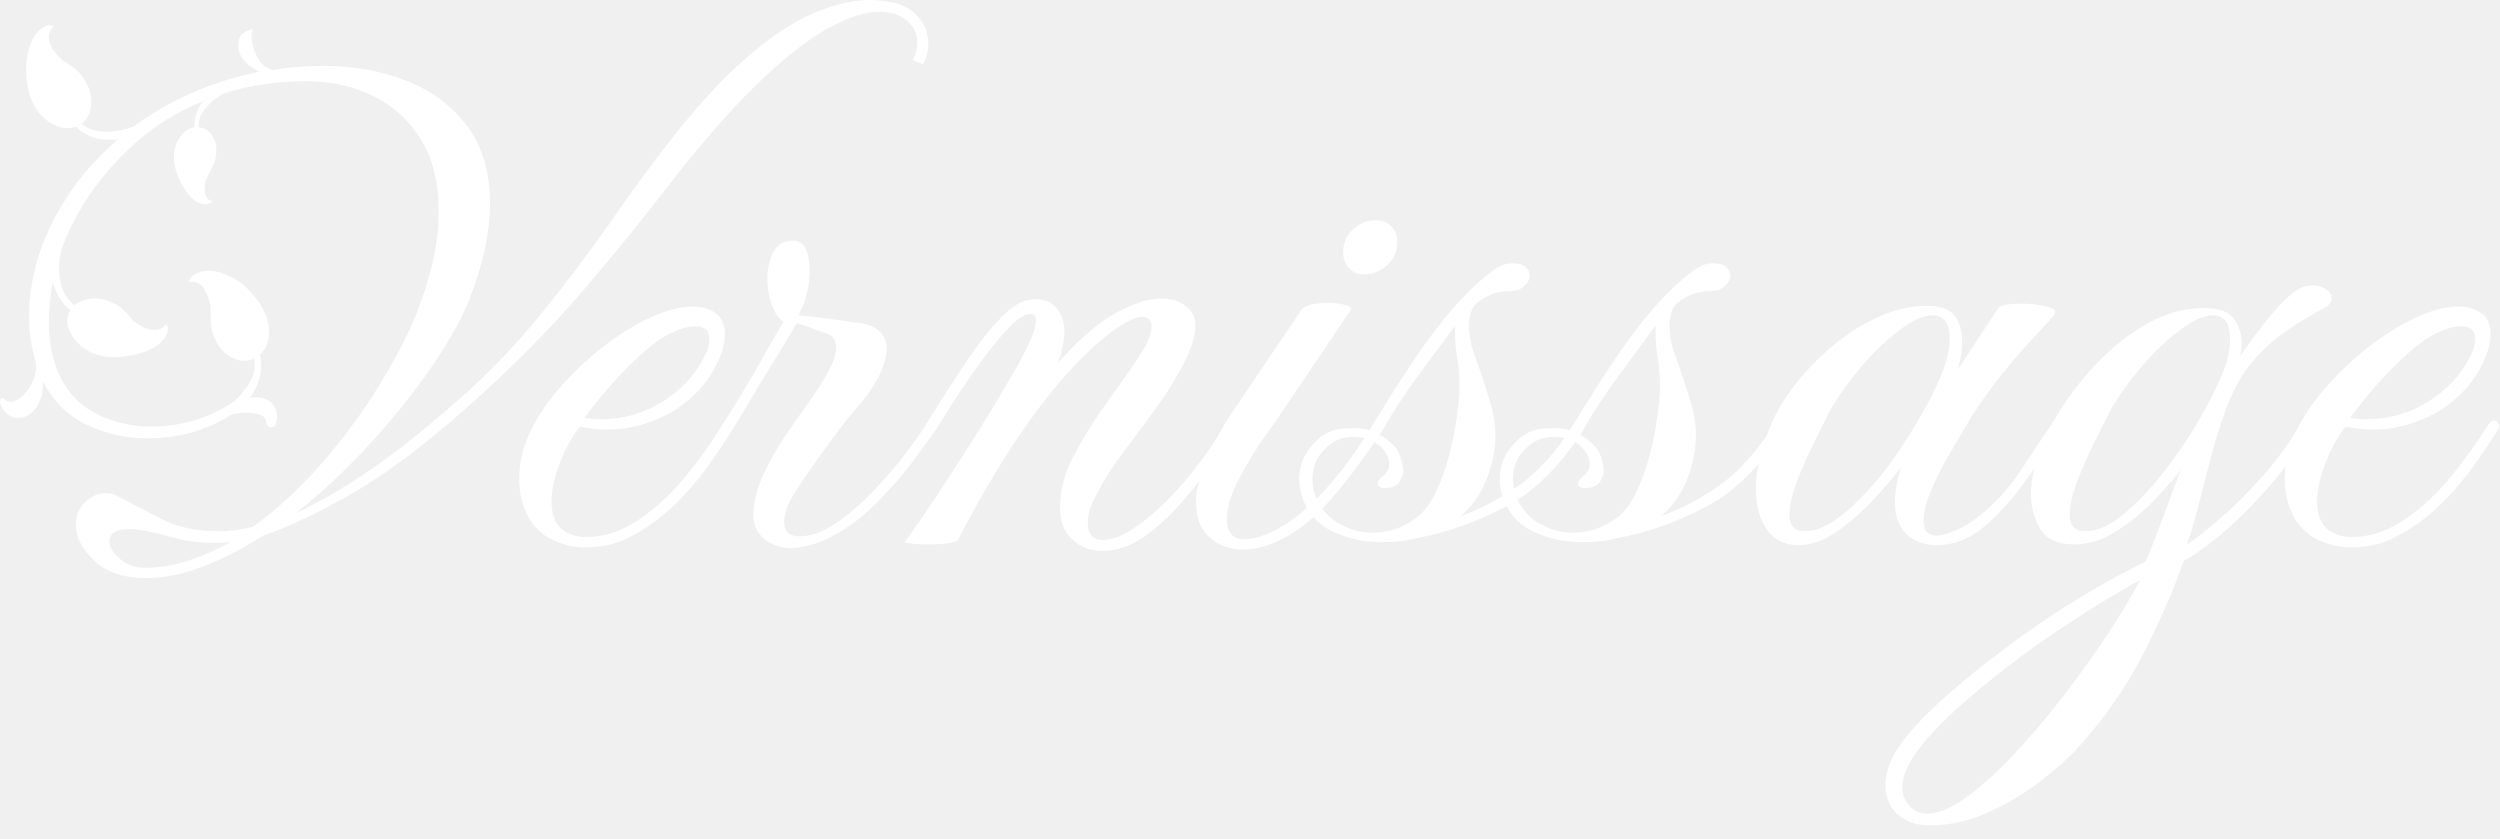
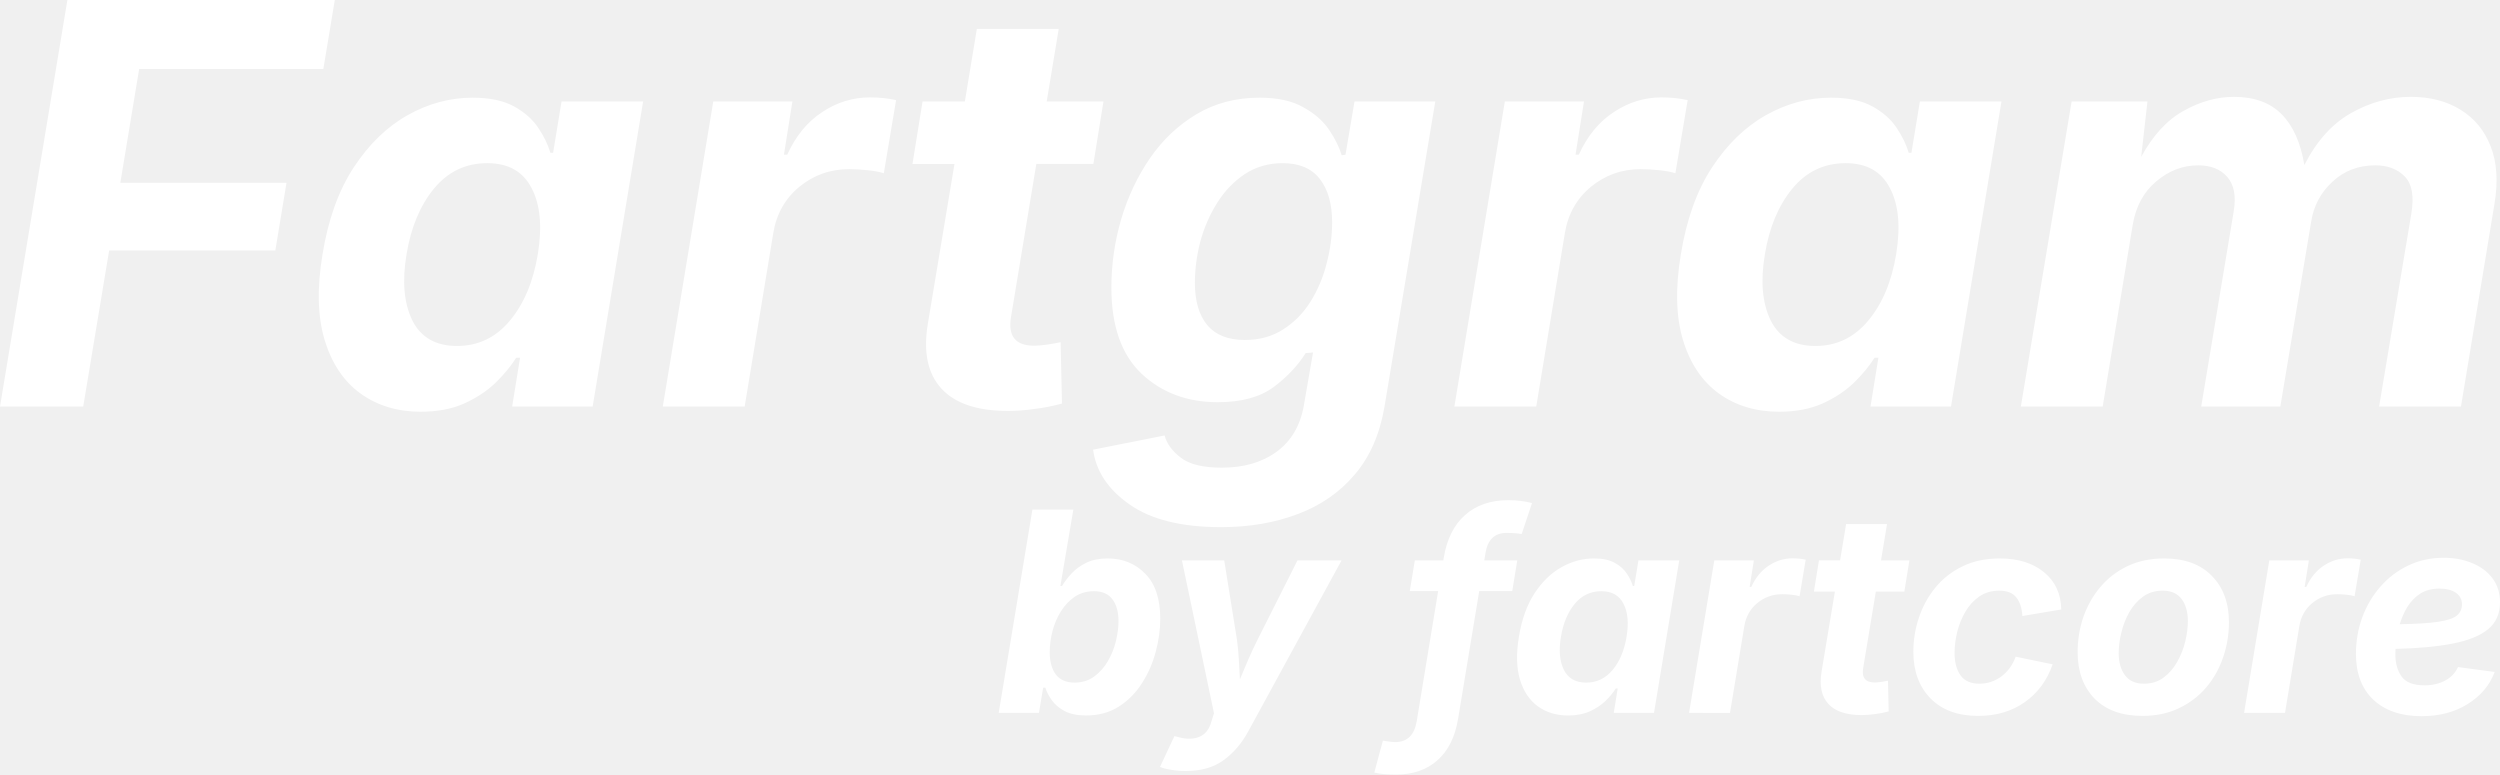
- <svg xmlns="http://www.w3.org/2000/svg" width="100%" height="100%" viewBox="0 0 164 55" version="1.1" xml:space="preserve" style="fill-rule:evenodd;clip-rule:evenodd;stroke-linejoin:round;stroke-miterlimit:2;">
-   <g transform="matrix(0.331471,0,0,0.241667,-29.4255,-28.8727)">
-     <path d="M117.686,276.383C113.245,276.383 109.818,274.794 107.404,271.617C104.991,268.439 103.784,265.261 103.784,262.083C103.784,259.434 104.412,257.316 105.667,255.727C106.922,254.138 108.273,253.343 109.721,253.343C110.494,253.343 111.169,253.542 111.749,253.939C114.548,255.926 117.517,258.044 120.654,260.295C123.792,262.546 127.533,263.672 131.877,263.672C134.098,263.672 136.414,263.274 138.828,262.48C143.751,257.581 148.361,251.721 152.657,244.902C156.953,238.083 160.694,231.098 163.88,223.948C167.066,216.797 169.479,210.441 171.12,204.88C174.113,194.552 175.609,185.217 175.609,176.874C175.609,169.062 174.427,162.541 172.062,157.31C169.696,152.08 166.535,148.141 162.577,145.492C158.619,142.844 154.226,141.52 149.399,141.52C143.51,141.52 138.007,142.646 132.891,144.897C132.312,145.426 131.732,145.989 131.153,146.585C130.574,147.181 130.043,147.876 129.56,148.67C128.402,150.657 127.919,152.444 128.112,154.033C129.174,154.166 130.019,154.828 130.646,156.019C131.274,157.211 131.588,158.535 131.588,159.992C131.588,161.713 131.394,163.103 131.008,164.163C130.622,165.222 130.284,166.149 129.995,166.943C129.512,168.003 129.271,169.327 129.271,170.916C129.271,171.578 129.367,172.207 129.56,172.803C129.753,173.399 130.139,173.829 130.719,174.094C130.526,174.623 130.091,174.888 129.415,174.888C128.353,174.888 127.34,174.16 126.374,172.703C125.409,171.247 124.637,169.526 124.057,167.539C123.478,165.553 123.189,163.766 123.189,162.177C123.189,159.926 123.623,158.039 124.492,156.516C125.361,154.993 126.278,154.166 127.243,154.033L127.243,153.239C127.243,151.517 127.629,149.796 128.402,148.074C128.498,147.81 128.74,147.412 129.126,146.883C123.816,149.796 119.182,153.735 115.224,158.701C111.266,163.666 107.984,168.996 105.377,174.69C104.508,176.676 103.688,178.695 102.915,180.748C102.143,182.8 101.516,184.886 101.033,187.004C100.84,187.799 100.695,188.659 100.598,189.586C100.502,190.513 100.454,191.44 100.454,192.367C100.454,194.353 100.695,196.24 101.178,198.028C101.66,199.815 102.433,201.239 103.495,202.298C104.653,201.106 106.005,200.51 107.549,200.51C108.515,200.51 109.335,200.709 110.011,201.106C111.363,201.768 112.4,202.563 113.124,203.49C113.848,204.417 114.452,205.343 114.934,206.27C115.417,206.932 116.069,207.561 116.889,208.157C117.71,208.753 118.506,209.051 119.279,209.051C120.341,209.051 121.113,208.521 121.596,207.462C121.885,207.859 122.03,208.323 122.03,208.852C122.03,209.25 121.885,209.846 121.596,210.64C120.92,212.494 119.544,213.917 117.469,214.91C115.393,215.903 113.342,216.4 111.314,216.4C108.322,216.4 105.956,215.142 104.219,212.626C102.481,210.11 101.805,207.661 102.191,205.277C102.384,204.483 102.577,203.953 102.771,203.688C101.902,202.894 101.178,201.801 100.598,200.411C100.019,199.021 99.536,197.597 99.15,196.141C98.957,197.862 98.788,199.583 98.643,201.305C98.499,203.026 98.426,204.681 98.426,206.27C98.426,212.494 99.199,217.724 100.743,221.961C102.481,226.596 104.991,229.972 108.273,232.091C111.556,234.21 114.983,235.269 118.555,235.269C124.444,235.269 129.802,233.15 134.628,228.913C135.69,227.854 136.776,226.199 137.887,223.948C138.997,221.697 139.407,219.313 139.118,216.797C138.538,217.194 137.863,217.393 137.09,217.393C136.028,217.393 134.966,216.897 133.904,215.903C132.843,214.91 132.07,213.686 131.588,212.229C130.912,210.375 130.55,208.687 130.501,207.164C130.453,205.641 130.429,204.35 130.429,203.291C130.429,201.702 130.043,199.981 129.271,198.127C128.498,196.273 127.436,195.611 126.085,196.141C126.374,194.949 126.905,194.121 127.678,193.658C128.45,193.194 129.222,192.963 129.995,192.963C130.67,192.963 131.298,193.062 131.877,193.261C132.456,193.459 132.939,193.691 133.325,193.956C134.966,194.75 136.439,196.041 137.742,197.829C139.045,199.617 140.035,201.371 140.71,203.092C141.579,205.211 142.014,207.33 142.014,209.448C142.014,212.229 141.386,214.348 140.131,215.804C140.324,216.334 140.421,216.863 140.421,217.393L140.421,219.181C140.421,220.77 140.131,222.491 139.552,224.345C139.166,225.537 138.731,226.596 138.249,227.523C138.538,227.39 138.828,227.324 139.118,227.324L139.842,227.324C141.29,227.589 142.279,228.251 142.81,229.31C143.341,230.37 143.607,231.429 143.607,232.488C143.607,233.15 143.51,233.879 143.317,234.673C143.22,235.203 142.931,235.468 142.448,235.468C141.869,235.468 141.531,234.938 141.435,233.879C141.338,232.952 140.904,232.323 140.131,231.992C139.359,231.661 138.49,231.495 137.525,231.495C137.139,231.495 136.728,231.528 136.294,231.594C135.859,231.661 135.401,231.76 134.918,231.892C134.822,232.025 134.749,232.091 134.701,232.091L134.484,232.091C129.657,236.328 124.106,238.447 117.831,238.447C113.679,238.447 109.721,237.222 105.956,234.772C102.191,232.323 99.295,228.383 97.268,222.954L97.268,224.146C97.268,225.735 97.075,227.059 96.689,228.119C95.723,231.297 94.275,232.886 92.344,232.886C90.993,232.886 89.931,231.959 89.158,230.105C88.772,229.178 88.676,228.45 88.869,227.92C89.062,227.39 89.352,227.39 89.738,227.92C90.027,228.317 90.365,228.516 90.751,228.516C92.006,228.516 93.213,227.39 94.372,225.139C94.854,224.345 95.265,223.219 95.602,221.763C95.94,220.306 96.013,218.916 95.82,217.592C94.951,213.752 94.516,209.647 94.516,205.277C94.516,200.246 95.096,195.048 96.254,189.686C97.413,184.323 99.199,179.059 101.612,173.895C102.964,170.85 104.532,167.937 106.318,165.156C108.104,162.375 110.059,159.727 112.183,157.211C111.797,157.343 111.363,157.41 110.88,157.41L109.432,157.41C107.211,157.145 105.329,155.953 103.784,153.834C103.398,154.099 102.819,154.232 102.046,154.232C100.888,154.232 99.657,153.636 98.354,152.444C97.051,151.252 96.013,149.531 95.24,147.28C94.854,146.221 94.541,144.897 94.299,143.308C94.058,141.719 93.937,140.13 93.937,138.541C93.937,136.157 94.203,133.906 94.734,131.788C95.265,129.669 96.013,128.146 96.978,127.219C97.654,126.557 98.209,126.259 98.643,126.326C99.078,126.392 99.343,126.491 99.44,126.623C98.764,127.418 98.426,128.411 98.426,129.603C98.426,130.794 98.74,131.986 99.368,133.178C99.995,134.37 100.647,135.297 101.322,135.959C102.095,136.621 102.891,137.382 103.712,138.243C104.532,139.103 105.281,140.461 105.956,142.314C106.536,143.639 106.825,145.228 106.825,147.081C106.825,149.73 106.198,151.716 104.943,153.04C106.005,154.497 107.694,155.225 110.011,155.225C110.88,155.225 111.773,155.092 112.69,154.828C113.607,154.563 114.452,154.232 115.224,153.834C118.603,150.392 122.392,147.379 126.592,144.797C130.791,142.215 135.304,140.262 140.131,138.938C138.973,138.276 137.983,137.316 137.163,136.058C136.342,134.8 135.932,133.377 135.932,131.788C135.932,130.066 136.318,128.908 137.09,128.312C137.863,127.716 138.538,127.418 139.118,127.418L139.262,127.418L139.118,127.418C138.731,127.55 138.538,128.279 138.538,129.603C138.538,130.927 138.876,132.582 139.552,134.568C140.228,136.554 141.193,137.812 142.448,138.342L142.593,138.541C145.779,137.746 149.158,137.349 152.73,137.349C158.715,137.349 164.218,138.706 169.238,141.421C174.258,144.135 178.264,148.24 181.257,153.735C184.25,159.23 185.746,166.281 185.746,174.888C185.746,178.596 185.408,182.634 184.732,187.004C184.057,191.374 182.995,196.074 181.547,201.106C180.002,206.403 177.516,212.461 174.089,219.28C170.662,226.099 166.655,232.952 162.07,239.837C157.484,246.723 152.585,253.012 147.372,258.706C151.619,256.058 156.35,252.317 161.563,247.484C166.776,242.651 172.617,236.328 179.085,228.516C185.167,221.233 190.718,213.354 195.738,204.88C200.758,196.406 205.271,188.229 209.278,180.35C213.284,172.472 216.88,165.686 220.066,159.992C226.148,149.134 231.675,140.792 236.646,134.966C241.618,129.139 246.107,125.101 250.114,122.85C254.12,120.599 257.668,119.473 260.757,119.473C262.398,119.473 263.846,119.672 265.101,120.069C267.322,120.599 269.108,121.923 270.459,124.041C271.811,126.16 272.487,128.61 272.487,131.39C272.487,133.244 272.149,135.098 271.473,136.952L269.446,135.76C270.025,134.171 270.315,132.648 270.315,131.192C270.315,128.676 269.615,126.623 268.215,125.034C266.815,123.446 265.005,122.651 262.784,122.651C259.985,122.651 256.582,124.174 252.575,127.219C248.569,130.265 243.935,135.263 238.674,142.215C233.412,149.167 227.451,158.535 220.79,170.32C216.059,178.794 210.46,188.229 203.992,198.623C197.524,209.018 189.704,219.777 180.533,230.899C172.037,241.095 164.507,248.742 157.943,253.84C151.378,258.938 145.682,262.612 140.855,264.863C136.897,268.306 132.963,271.087 129.053,273.206C125.144,275.324 121.354,276.383 117.686,276.383ZM117.396,273.603C120.292,273.603 123.14,272.974 125.94,271.716C128.74,270.458 131.539,268.77 134.339,266.651L133.615,266.651C133.229,266.783 132.843,266.85 132.456,266.85L131.153,266.85C128.45,266.85 126.012,266.452 123.84,265.658C121.668,264.863 119.955,264.268 118.7,263.87C117.831,263.606 117.034,263.407 116.31,263.274C115.586,263.142 114.934,263.076 114.355,263.076C111.749,263.076 110.445,264.201 110.445,266.452C110.445,268.041 111.145,269.63 112.545,271.219C113.945,272.808 115.562,273.603 117.396,273.603Z" style="fill:white;fill-rule:nonzero;" />
-     <path d="M204.571,268.041C202.061,268.041 199.696,267.214 197.476,265.559C195.255,263.903 193.614,261.222 192.552,257.514C191.876,255.131 191.538,252.417 191.538,249.371C191.538,245.663 192.069,242.022 193.131,238.447C194.483,234.077 196.462,229.774 199.068,225.537C201.675,221.299 204.571,217.459 207.757,214.017C210.943,210.574 214.129,207.826 217.314,205.774C220.5,203.721 223.348,202.695 225.858,202.695C227.982,202.695 229.671,203.49 230.926,205.079C231.795,206.27 232.23,207.992 232.23,210.243C232.23,213.156 231.433,216.499 229.84,220.273C228.248,224.047 226.003,227.324 223.107,230.105C221.273,231.826 219.125,233.25 216.663,234.375C214.201,235.501 211.619,236.063 208.916,236.063C208.047,236.063 207.154,235.997 206.237,235.865C205.319,235.732 204.426,235.534 203.558,235.269C202.882,236.328 202.085,238.017 201.168,240.334C200.251,242.651 199.479,245.2 198.851,247.981C198.224,250.761 197.91,253.41 197.91,255.926C198.007,259.368 198.706,261.785 200.01,263.175C201.313,264.566 202.882,265.261 204.716,265.261C208.385,265.261 211.932,263.639 215.36,260.394C218.787,257.15 221.9,253.145 224.7,248.378C227.499,243.611 229.865,239.043 231.795,234.673C232.085,234.143 232.326,233.846 232.519,233.779C232.712,233.713 232.857,233.68 232.954,233.68C233.243,233.68 233.509,233.879 233.75,234.276C233.992,234.673 234.016,235.203 233.823,235.865C232.568,238.646 230.951,241.956 228.972,245.796C226.992,249.636 224.676,253.31 222.021,256.819C219.366,260.328 216.397,263.208 213.115,265.459C211.86,266.386 210.484,267.048 208.988,267.446C207.492,267.843 206.019,268.041 204.571,268.041ZM207.612,233.283C212.15,233.283 216.277,231.661 219.993,228.417C223.71,225.172 226.389,221.233 228.03,216.599C228.513,215.539 228.827,214.546 228.972,213.619C229.116,212.692 229.189,211.964 229.189,211.434C229.189,209.183 228.272,208.058 226.437,208.058C225.279,208.058 224,208.455 222.6,209.25C221.2,210.044 219.969,210.971 218.907,212.03C217.073,213.884 215.166,216.168 213.187,218.883C211.208,221.597 209.446,224.246 207.902,226.828C206.357,229.41 205.199,231.429 204.426,232.886C204.909,233.018 205.44,233.117 206.019,233.183C206.599,233.25 207.13,233.283 207.612,233.283Z" style="fill:white;fill-rule:nonzero;" />
-     <path d="M245.263,268.24C243.332,268.24 241.618,267.446 240.122,265.857C238.625,264.268 237.877,262.017 237.877,259.103C237.877,255.793 238.529,252.218 239.832,248.378C241.136,244.538 242.559,241.062 244.104,237.95C245.649,234.839 246.662,232.819 247.145,231.892C248.883,228.714 250.5,225.437 251.996,222.061C253.493,218.684 254.241,215.937 254.241,213.818C254.241,211.832 253.613,210.574 252.358,210.044C251.296,209.514 250.186,208.952 249.028,208.356C247.869,207.76 247,207.396 246.421,207.263C246.131,207.926 245.456,209.481 244.394,211.931C243.332,214.381 242.101,217.161 240.701,220.273C239.301,223.385 237.974,226.397 236.719,229.31C235.464,232.223 234.498,234.408 233.823,235.865C233.243,236.792 232.761,237.255 232.375,237.255C231.988,237.255 231.723,236.99 231.578,236.461C231.433,235.931 231.506,235.335 231.795,234.673C234.692,228.45 237.25,222.623 239.47,217.194C241.691,211.766 243.139,208.323 243.814,206.866C242.849,205.939 242.077,204.35 241.498,202.099C240.918,199.848 240.629,197.531 240.629,195.148C240.629,192.499 241.015,190.116 241.787,187.997C242.559,185.879 243.863,184.819 245.697,184.819C246.952,184.819 247.821,185.647 248.304,187.302C248.786,188.957 249.028,190.844 249.028,192.963C249.028,194.817 248.883,196.604 248.593,198.326C248.304,200.047 248.062,201.239 247.869,201.901L246.855,205.079C248.014,205.211 249.752,205.476 252.069,205.873C254.386,206.27 256.799,206.734 259.309,207.263C260.757,207.528 261.94,208.257 262.857,209.448C263.774,210.64 264.233,212.229 264.233,214.215C264.233,216.201 263.75,218.585 262.784,221.366C261.819,224.146 260.178,227.324 257.861,230.899C256.702,232.753 255.303,235.203 253.661,238.248C252.02,241.294 250.476,244.24 249.028,247.087C247.58,249.934 246.518,252.152 245.842,253.741C244.587,256.521 243.959,259.037 243.959,261.288C243.959,263.804 244.973,265.062 247,265.062C249.221,265.062 251.586,263.903 254.096,261.586C256.606,259.269 259.068,256.389 261.481,252.946C263.895,249.503 266.043,246.094 267.925,242.717C269.808,239.341 271.183,236.659 272.052,234.673C272.438,233.746 272.969,233.283 273.645,233.283C274.128,233.283 274.369,233.614 274.369,234.276C274.369,234.938 274.273,235.468 274.08,235.865C273.114,237.851 271.545,240.83 269.373,244.803C267.201,248.775 264.619,252.781 261.626,256.819C258.633,260.858 255.303,264.003 251.634,266.254C250.476,266.916 249.317,267.412 248.159,267.743C247,268.074 246.035,268.24 245.263,268.24Z" style="fill:white;fill-rule:nonzero;" />
-     <path d="M306.951,269.034C304.634,269.034 302.655,268.008 301.014,265.956C299.373,263.903 298.552,260.957 298.552,257.117C298.552,252.483 299.518,247.683 301.448,242.717C303.379,237.752 305.648,232.819 308.254,227.92C310.861,223.021 313.13,218.519 315.06,214.414C316.122,211.898 316.653,209.846 316.653,208.257C316.653,206.403 316.026,205.476 314.771,205.476C313.805,205.476 312.357,206.303 310.427,207.959C308.496,209.614 306.034,212.428 303.041,216.4C300.145,220.372 297.37,224.775 294.715,229.608C292.06,234.441 289.647,239.241 287.474,244.008C285.302,248.775 283.42,253.145 281.827,257.117C280.234,261.09 279.051,264.135 278.279,266.254C277.603,266.651 276.759,266.916 275.745,267.048C274.731,267.181 273.693,267.247 272.631,267.247C270.218,267.247 268.625,267.048 267.853,266.651C269.108,264.268 270.773,260.957 272.849,256.72C274.924,252.483 277.121,247.881 279.437,242.916C281.754,237.95 283.878,233.283 285.809,228.913C286.871,226.397 288.029,223.683 289.284,220.77C290.54,217.857 291.601,215.109 292.47,212.527C293.339,209.945 293.774,207.992 293.774,206.668C293.774,205.343 293.387,204.681 292.615,204.681C292.132,204.681 291.505,205.012 290.733,205.674C289.96,206.337 289.236,207.197 288.56,208.257C287.112,210.243 285.254,213.321 282.985,217.492C280.717,221.663 277.748,227.788 274.08,235.865C273.79,236.527 273.307,236.858 272.631,236.858C271.859,236.858 271.666,236.13 272.052,234.673C273.79,230.833 275.576,226.96 277.41,223.054C279.244,219.148 281.079,215.473 282.913,212.03C284.844,208.588 286.654,205.84 288.343,203.788C290.033,201.735 291.843,200.709 293.774,200.709C295.608,200.709 297.008,201.57 297.973,203.291C298.938,205.012 299.421,206.999 299.421,209.25C299.421,211.898 298.987,214.811 298.118,217.989C298.504,217.459 298.866,216.93 299.204,216.4C299.542,215.87 299.904,215.341 300.29,214.811C303.669,209.912 306.975,206.303 310.209,203.986C313.443,201.669 316.267,200.51 318.681,200.51C320.515,200.51 322.084,201.172 323.387,202.497C324.69,203.821 325.342,205.608 325.342,207.859C325.342,210.508 324.666,213.686 323.315,217.393C321.963,221.101 320.443,224.61 318.753,227.92C317.064,231.23 315.688,233.812 314.626,235.666C313.95,236.99 312.647,239.407 310.716,242.916C308.785,246.425 307.144,250.033 305.793,253.741C305.117,255.33 304.658,256.753 304.417,258.011C304.176,259.269 304.055,260.428 304.055,261.487C304.055,264.532 305.069,266.055 307.096,266.055C309.316,266.055 312.068,264.268 315.35,260.692C317.957,257.912 320.636,254.303 323.387,249.868C326.138,245.432 328.769,240.367 331.279,234.673C331.569,234.011 331.858,233.647 332.148,233.581C332.438,233.514 332.631,233.481 332.727,233.481C333.403,233.481 333.596,234.276 333.306,235.865C330.507,241.956 327.586,247.583 324.545,252.748C321.504,257.912 318.439,262.017 315.35,265.062C312.55,267.71 309.751,269.034 306.951,269.034Z" style="fill:white;fill-rule:nonzero;" />
-     <path d="M358.793,193.956C357.441,193.956 356.403,193.36 355.679,192.168C354.955,190.977 354.593,189.586 354.593,187.997C354.593,185.349 355.269,183.23 356.621,181.641C357.972,180.052 359.42,179.258 360.965,179.258C362.316,179.258 363.378,179.821 364.151,180.946C364.923,182.072 365.309,183.495 365.309,185.217C365.309,187.732 364.633,189.818 363.282,191.473C361.93,193.128 360.434,193.956 358.793,193.956ZM334.755,268.637C332.148,268.637 329.952,267.545 328.166,265.36C326.38,263.175 325.487,260.03 325.487,255.926C325.487,253.807 325.776,251.357 326.356,248.577C327.031,245.663 327.828,242.982 328.745,240.532C329.662,238.083 330.483,236.063 331.207,234.474C331.931,232.886 332.293,232.091 332.293,232.091L346.484,203.291C347.063,202.629 347.787,202.199 348.656,202C349.525,201.801 350.442,201.702 351.408,201.702C352.759,201.702 353.918,201.868 354.883,202.199C355.848,202.53 356.235,203.026 356.041,203.688L341.705,232.886C341.416,233.415 340.474,235.236 338.882,238.348C337.289,241.459 335.768,244.869 334.32,248.577C332.486,253.211 331.569,257.183 331.569,260.494C331.569,264.069 332.775,265.857 335.189,265.857C335.961,265.857 336.903,265.625 338.013,265.161C339.123,264.698 340.402,263.937 341.85,262.877C347.932,258.243 354.159,248.841 360.531,234.673C360.82,234.011 361.086,233.647 361.327,233.581C361.568,233.514 361.737,233.481 361.834,233.481C362.316,233.481 362.63,233.713 362.775,234.177C362.92,234.64 362.847,235.203 362.558,235.865C359.082,243.148 355.679,249.437 352.349,254.734C349.018,260.03 345.519,263.87 341.85,266.254C339.437,267.843 337.071,268.637 334.755,268.637Z" style="fill:white;fill-rule:nonzero;" />
-     <path d="M401.511,233.481C401.801,233.481 402.042,233.68 402.236,234.077C402.429,234.474 402.429,235.07 402.236,235.865C397.698,245.796 392.533,252.847 386.741,257.018C380.949,261.189 375.204,264.003 369.509,265.459C367.192,266.254 364.778,266.651 362.268,266.651C358.986,266.651 355.897,265.79 353,264.069C350.104,262.348 348.029,259.501 346.774,255.528C346.194,253.542 345.905,251.556 345.905,249.57C345.905,246.657 346.46,244.108 347.57,241.923C348.68,239.738 349.863,238.182 351.118,237.255C351.89,236.593 352.735,236.163 353.652,235.964C354.569,235.766 355.51,235.666 356.476,235.666C357.731,235.666 358.841,235.865 359.806,236.262C360.096,235.6 360.965,233.647 362.413,230.403C363.861,227.159 365.647,223.319 367.771,218.883C369.895,214.447 372.115,210.243 374.432,206.27C376.942,202.033 379.356,198.524 381.673,195.743C383.99,192.963 385.679,191.44 386.741,191.175C387.031,191.043 387.32,190.977 387.61,190.977L388.334,190.977C389.396,190.977 390.192,191.308 390.723,191.97C391.254,192.632 391.52,193.426 391.52,194.353C391.52,195.28 391.158,196.207 390.434,197.134C389.71,198.061 388.672,198.524 387.32,198.524C385.776,198.524 384.231,199.087 382.686,200.212C381.142,201.338 380.225,202.629 379.935,204.086C379.645,205.277 379.5,206.601 379.5,208.058C379.5,210.441 379.814,212.825 380.442,215.208C381.069,217.592 381.673,219.975 382.252,222.359C382.831,224.742 383.386,227.192 383.917,229.708C384.448,232.223 384.714,234.938 384.714,237.851C384.714,240.499 384.424,243.214 383.845,245.994C382.783,251.556 380.804,256.058 377.908,259.501C381.383,257.912 385.1,255.263 389.058,251.556C393.016,247.848 396.733,242.221 400.208,234.673C400.498,234.011 400.763,233.647 401.005,233.581C401.246,233.514 401.415,233.481 401.511,233.481ZM360.531,264.069C361.786,264.069 363.089,263.804 364.44,263.274C365.792,262.745 367.095,261.884 368.35,260.692C370.088,259.236 371.536,256.919 372.694,253.741C373.853,250.563 374.794,247.087 375.518,243.313C376.242,239.539 376.773,235.931 377.111,232.488C377.449,229.046 377.618,226.331 377.618,224.345C377.618,221.564 377.449,218.783 377.111,216.003C376.773,213.222 376.653,210.508 376.749,207.859C374.625,211.832 372.236,216.268 369.581,221.167C366.926,226.066 364.344,231.495 361.834,237.454C362.992,238.381 363.982,239.473 364.802,240.731C365.623,241.989 366.178,243.942 366.468,246.59C366.564,247.65 366.347,248.808 365.816,250.066C365.285,251.324 364.296,251.953 362.847,251.953C361.882,251.953 361.399,251.556 361.399,250.761C361.399,250.099 361.689,249.503 362.268,248.974C363.234,247.914 363.716,246.723 363.716,245.399C363.716,244.604 363.572,243.81 363.282,243.015C362.606,241.294 361.665,240.036 360.458,239.241C359.251,238.447 357.972,238.05 356.621,238.05C354.69,238.05 353.049,238.844 351.697,240.433C350.539,241.757 349.718,243.181 349.235,244.703C348.753,246.226 348.511,247.782 348.511,249.371C348.511,251.887 348.994,254.237 349.959,256.422C350.925,258.607 352.083,260.229 353.435,261.288C355.559,263.142 357.924,264.069 360.531,264.069Z" style="fill:white;fill-rule:nonzero;" />
-     <path d="M441.189,233.481C441.479,233.481 441.72,233.68 441.913,234.077C442.106,234.474 442.106,235.07 441.913,235.865C437.376,245.796 432.211,252.847 426.419,257.018C420.626,261.189 414.882,264.003 409.186,265.459C406.869,266.254 404.456,266.651 401.946,266.651C398.664,266.651 395.574,265.79 392.678,264.069C389.782,262.348 387.706,259.501 386.451,255.528C385.872,253.542 385.582,251.556 385.582,249.57C385.582,246.657 386.138,244.108 387.248,241.923C388.358,239.738 389.541,238.182 390.796,237.255C391.568,236.593 392.413,236.163 393.33,235.964C394.247,235.766 395.188,235.666 396.154,235.666C397.409,235.666 398.519,235.865 399.484,236.262C399.774,235.6 400.643,233.647 402.091,230.403C403.539,227.159 405.325,223.319 407.449,218.883C409.572,214.447 411.793,210.243 414.11,206.27C416.62,202.033 419.033,198.524 421.35,195.743C423.667,192.963 425.357,191.44 426.419,191.175C426.708,191.043 426.998,190.977 427.287,190.977L428.012,190.977C429.073,190.977 429.87,191.308 430.401,191.97C430.932,192.632 431.197,193.426 431.197,194.353C431.197,195.28 430.835,196.207 430.111,197.134C429.387,198.061 428.349,198.524 426.998,198.524C425.453,198.524 423.909,199.087 422.364,200.212C420.819,201.338 419.902,202.629 419.613,204.086C419.323,205.277 419.178,206.601 419.178,208.058C419.178,210.441 419.492,212.825 420.119,215.208C420.747,217.592 421.35,219.975 421.93,222.359C422.509,224.742 423.064,227.192 423.595,229.708C424.126,232.223 424.391,234.938 424.391,237.851C424.391,240.499 424.102,243.214 423.522,245.994C422.46,251.556 420.481,256.058 417.585,259.501C421.061,257.912 424.777,255.263 428.736,251.556C432.694,247.848 436.41,242.221 439.886,234.673C440.175,234.011 440.441,233.647 440.682,233.581C440.924,233.514 441.093,233.481 441.189,233.481ZM400.208,264.069C401.463,264.069 402.766,263.804 404.118,263.274C405.47,262.745 406.773,261.884 408.028,260.692C409.766,259.236 411.214,256.919 412.372,253.741C413.531,250.563 414.472,247.087 415.196,243.313C415.92,239.539 416.451,235.931 416.789,232.488C417.127,229.046 417.296,226.331 417.296,224.345C417.296,221.564 417.127,218.783 416.789,216.003C416.451,213.222 416.33,210.508 416.427,207.859C414.303,211.832 411.914,216.268 409.259,221.167C406.604,226.066 404.021,231.495 401.511,237.454C402.67,238.381 403.659,239.473 404.48,240.731C405.301,241.989 405.856,243.942 406.145,246.59C406.242,247.65 406.025,248.808 405.494,250.066C404.963,251.324 403.973,251.953 402.525,251.953C401.56,251.953 401.077,251.556 401.077,250.761C401.077,250.099 401.367,249.503 401.946,248.974C402.911,247.914 403.394,246.723 403.394,245.399C403.394,244.604 403.249,243.81 402.96,243.015C402.284,241.294 401.343,240.036 400.136,239.241C398.929,238.447 397.65,238.05 396.298,238.05C394.368,238.05 392.726,238.844 391.375,240.433C390.216,241.757 389.396,243.181 388.913,244.703C388.43,246.226 388.189,247.782 388.189,249.371C388.189,251.887 388.672,254.237 389.637,256.422C390.603,258.607 391.761,260.229 393.113,261.288C395.236,263.142 397.602,264.069 400.208,264.069Z" style="fill:white;fill-rule:nonzero;" />
-     <path d="M444.665,267.446C441.961,267.446 439.886,266.022 438.438,263.175C436.99,260.328 436.266,256.654 436.266,252.152C436.266,247.252 437.231,241.559 439.162,235.07C440.224,231.495 441.817,227.821 443.94,224.047C446.064,220.273 448.526,216.764 451.326,213.52C454.125,210.276 457.142,207.628 460.376,205.575C463.61,203.523 466.917,202.497 470.296,202.497C472.902,202.497 474.688,203.423 475.654,205.277C476.619,207.131 477.102,209.382 477.102,212.03C477.102,214.546 476.812,217.128 476.233,219.777L484.342,202.894C485.018,202.232 486.514,201.901 488.831,201.901C490.569,201.901 492.234,202.166 493.827,202.695C495.42,203.225 495.879,204.019 495.203,205.079C494.431,206.403 493.103,208.422 491.221,211.137C489.338,213.851 487.311,217.062 485.139,220.77C482.967,224.477 480.915,228.383 478.984,232.488C478.019,234.739 476.595,238.05 474.712,242.419C472.83,246.789 471.358,250.96 470.296,254.932C469.716,257.316 469.427,259.236 469.427,260.692C469.427,263.473 470.296,264.863 472.033,264.863C472.999,264.863 474.302,264.367 475.943,263.374C477.584,262.381 479.177,261.023 480.722,259.302C483.811,255.859 486.514,251.721 488.831,246.888C491.148,242.055 493.224,237.785 495.058,234.077C495.155,233.945 495.275,233.812 495.42,233.68C495.565,233.548 495.83,233.481 496.217,233.481C496.603,233.481 496.892,233.713 497.085,234.177C497.278,234.64 497.182,235.203 496.796,235.865C494.093,241.426 491.438,246.623 488.831,251.457C486.225,256.29 483.57,260.163 480.867,263.076C478.164,265.989 475.219,267.446 472.033,267.446C469.523,267.446 467.52,266.419 466.024,264.367C464.528,262.314 463.779,259.501 463.779,255.926C463.779,254.337 463.9,252.681 464.141,250.96C464.383,249.239 464.696,247.65 465.083,246.193C463.538,248.974 461.631,252.019 459.363,255.33C457.094,258.64 454.705,261.487 452.195,263.87C449.685,266.254 447.175,267.446 444.665,267.446ZM445.968,263.672C447.899,263.672 449.95,262.612 452.122,260.494C454.294,258.375 456.491,255.628 458.711,252.251C460.931,248.874 462.959,245.266 464.793,241.426C466.338,238.248 467.858,234.872 469.354,231.297C470.851,227.721 472.106,224.212 473.12,220.77C474.133,217.327 474.64,214.215 474.64,211.434C474.64,207.197 473.53,205.079 471.309,205.079C469.765,205.079 467.979,206.006 465.951,207.859C463.924,209.713 461.873,212.097 459.797,215.01C457.721,217.923 455.791,221.068 454.005,224.444C452.219,227.821 450.795,231.098 449.733,234.276C449.443,235.07 448.743,236.99 447.633,240.036C446.523,243.081 445.461,246.392 444.447,249.967C443.434,253.542 442.927,256.654 442.927,259.302C442.927,262.215 443.94,263.672 445.968,263.672Z" style="fill:white;fill-rule:nonzero;" />
-     <path d="M470.585,343.517C468.075,343.517 466,342.524 464.359,340.538C462.717,338.552 461.897,335.903 461.897,332.593C461.897,331.004 462.138,329.25 462.621,327.33C463.104,325.41 463.876,323.457 464.938,321.47C466.869,317.763 469.692,313.625 473.409,309.057C477.126,304.488 481.012,300.152 485.066,296.047C489.507,291.412 493.779,287.341 497.882,283.832C501.985,280.323 505.46,277.542 508.308,275.49C511.156,273.437 512.821,272.279 513.304,272.014C513.497,271.749 513.859,270.657 514.39,268.737C514.921,266.817 515.524,264.665 516.2,262.281C516.876,259.898 517.479,257.68 518.01,255.628C518.541,253.575 518.903,252.218 519.096,251.556L520.4,246.988C518.662,250.033 516.659,253.112 514.39,256.223C512.121,259.335 509.708,261.95 507.15,264.069C504.591,266.188 501.961,267.247 499.258,267.247C495.975,267.247 493.731,265.823 492.524,262.977C491.317,260.13 490.714,256.985 490.714,253.542C490.714,251.821 490.834,250.132 491.076,248.477C491.317,246.822 491.583,245.332 491.872,244.008C492.741,240.168 494.213,235.931 496.289,231.297C498.365,226.662 500.899,222.193 503.891,217.89C506.884,213.586 510.191,210.044 513.811,207.263C517.431,204.483 521.172,203.092 525.034,203.092C527.93,203.092 529.885,204.086 530.898,206.072C531.912,208.058 532.419,210.309 532.419,212.825C532.419,213.354 532.395,213.884 532.346,214.414C532.298,214.943 532.226,215.539 532.129,216.201C533.191,213.95 534.712,211.07 536.691,207.561C538.67,204.052 540.576,201.239 542.411,199.12C543.762,197.663 545.114,196.935 546.465,196.935C547.527,196.935 548.42,197.299 549.144,198.028C549.868,198.756 550.23,199.583 550.23,200.51C550.23,201.437 549.748,202.298 548.782,203.092C545.789,205.211 542.99,207.561 540.383,210.143C537.777,212.726 535.46,215.87 533.432,219.578C531.888,222.491 530.536,226.066 529.378,230.303C528.219,234.541 527.206,238.943 526.337,243.512C525.468,248.08 524.647,252.45 523.875,256.621C523.103,260.792 522.33,264.334 521.558,267.247C523.103,265.923 525.227,263.672 527.93,260.494C530.633,257.316 533.457,253.476 536.401,248.974C539.345,244.472 541.88,239.705 544.004,234.673C544.39,234.011 544.679,233.614 544.872,233.481C545.065,233.349 545.259,233.283 545.452,233.283C545.741,233.283 546.007,233.448 546.248,233.779C546.489,234.11 546.562,234.474 546.465,234.872C543.762,241.36 540.673,247.252 537.197,252.549C533.722,257.846 530.488,262.149 527.495,265.459C524.503,268.77 522.33,270.822 520.979,271.617C518.952,279.561 516.273,288.003 512.942,296.941C509.611,305.879 505.34,314.32 500.126,322.265C498.196,325.178 495.661,328.29 492.524,331.6C489.386,334.91 485.935,337.724 482.17,340.041C478.405,342.359 474.543,343.517 470.585,343.517ZM501.43,263.672C503.65,263.672 505.991,262.348 508.453,259.699C510.915,257.051 513.376,253.674 515.838,249.57C518.3,245.465 520.544,241.161 522.572,236.659C524.599,232.157 526.264,227.986 527.568,224.146C528.871,220.306 529.619,217.393 529.812,215.407C529.909,214.745 529.981,214.05 530.029,213.321C530.078,212.593 530.102,211.964 530.102,211.434C530.102,207.197 528.992,205.079 526.771,205.079C525.227,205.079 523.441,206.006 521.413,207.859C519.386,209.713 517.335,212.097 515.259,215.01C513.183,217.923 511.253,221.068 509.467,224.444C507.681,227.821 506.257,231.098 505.195,234.276C504.905,235.07 504.205,236.99 503.095,240.036C501.985,243.081 500.923,246.392 499.909,249.967C498.896,253.542 498.389,256.654 498.389,259.302C498.389,262.215 499.402,263.672 501.43,263.672ZM470.151,340.339C472.371,340.339 475.002,338.817 478.043,335.771C481.084,332.726 484.27,328.753 487.6,323.854C490.931,318.954 494.189,313.658 497.375,307.964C500.561,302.27 503.457,296.709 506.064,291.28C508.67,285.851 510.746,281.084 512.29,276.979C510.939,277.906 508.863,279.528 506.064,281.846C503.264,284.163 500.078,286.943 496.506,290.188C492.934,293.432 489.338,296.974 485.718,300.814C482.098,304.654 478.719,308.527 475.581,312.433C472.444,316.339 469.934,320.08 468.051,323.655C466.169,327.23 465.227,330.474 465.227,333.388C465.227,334.712 465.517,335.97 466.096,337.161C467.062,339.28 468.413,340.339 470.151,340.339Z" style="fill:white;fill-rule:nonzero;" />
-     <path d="M553.995,268.041C551.485,268.041 549.12,267.214 546.9,265.559C544.679,263.903 543.038,261.222 541.976,257.514C541.3,255.131 540.963,252.417 540.963,249.371C540.963,245.663 541.493,242.022 542.555,238.447C543.907,234.077 545.886,229.774 548.493,225.537C551.099,221.299 553.995,217.459 557.181,214.017C560.367,210.574 563.553,207.826 566.739,205.774C569.924,203.721 572.772,202.695 575.282,202.695C577.406,202.695 579.096,203.49 580.351,205.079C581.219,206.27 581.654,207.992 581.654,210.243C581.654,213.156 580.857,216.499 579.264,220.273C577.672,224.047 575.427,227.324 572.531,230.105C570.697,231.826 568.549,233.25 566.087,234.375C563.625,235.501 561.043,236.063 558.34,236.063C557.471,236.063 556.578,235.997 555.661,235.865C554.744,235.732 553.851,235.534 552.982,235.269C552.306,236.328 551.509,238.017 550.592,240.334C549.675,242.651 548.903,245.2 548.275,247.981C547.648,250.761 547.334,253.41 547.334,255.926C547.431,259.368 548.131,261.785 549.434,263.175C550.737,264.566 552.306,265.261 554.14,265.261C557.809,265.261 561.356,263.639 564.784,260.394C568.211,257.15 571.324,253.145 574.124,248.378C576.923,243.611 579.289,239.043 581.219,234.673C581.509,234.143 581.75,233.846 581.943,233.779C582.137,233.713 582.281,233.68 582.378,233.68C582.668,233.68 582.933,233.879 583.174,234.276C583.416,234.673 583.44,235.203 583.247,235.865C581.992,238.646 580.375,241.956 578.396,245.796C576.417,249.636 574.1,253.31 571.445,256.819C568.79,260.328 565.821,263.208 562.539,265.459C561.284,266.386 559.908,267.048 558.412,267.446C556.916,267.843 555.443,268.041 553.995,268.041ZM557.036,233.283C561.574,233.283 565.701,231.661 569.417,228.417C573.134,225.172 575.813,221.233 577.454,216.599C577.937,215.539 578.251,214.546 578.396,213.619C578.54,212.692 578.613,211.964 578.613,211.434C578.613,209.183 577.696,208.058 575.861,208.058C574.703,208.058 573.424,208.455 572.024,209.25C570.624,210.044 569.393,210.971 568.331,212.03C566.497,213.884 564.591,216.168 562.611,218.883C560.632,221.597 558.871,224.246 557.326,226.828C555.781,229.41 554.623,231.429 553.851,232.886C554.333,233.018 554.864,233.117 555.443,233.183C556.023,233.25 556.554,233.283 557.036,233.283Z" style="fill:white;fill-rule:nonzero;" />
-   </g>
+ <svg xmlns="http://www.w3.org/2000/svg" width="1431.56" height="443.53">
+   <path fill="#fff" d="m119.25 272.7 38.59-232.81h153.13l-6.57 39.53H198.93l-10.78 65.16h95.16l-6.4 38.75h-95.16L166.9 272.7zm240.93 2.97q-20 0-34.53-10.47-14.37-10.47-20.47-30.47-6.09-20.15-1.25-49.22 4.85-29.84 17.82-49.68 13.12-20 30.93-30t37.2-10q14.68 0 23.74 5t13.9 12.34q4.85 7.19 6.88 14.22h1.57L440.8 98h46.72l-28.9 174.7h-46.1l4.53-27.98h-2.19q-4.53 7.19-11.87 14.38-7.35 7.03-17.97 11.87-10.63 4.69-24.85 4.69M380.95 238q18.13 0 30.16-14.37 12.19-14.53 16.1-38.13 3.9-23.9-3.6-37.96-7.34-14.22-25.31-14.22-18.6 0-30.63 14.68-11.87 14.54-15.62 37.5-3.9 22.97 3.28 37.82Q362.68 238 380.96 238m117.82 34.7L527.68 98H573l-4.85 30.47h1.88q7.34-16.1 20-24.37 12.65-8.44 27.34-8.44 7.97 0 15 1.56l-7.03 41.88q-3.28-1.1-9.06-1.72-5.78-.63-10.78-.63-16.25 0-28.6 10.16-12.18 10.16-14.84 26.4l-16.4 99.38zM751.12 98l-5.78 35.78h-32.66l-14.53 87.82q-2.65 16.25 13.28 16.25 2.66 0 7.5-.63 5-.78 7.66-1.4l.78 35.15q-7.97 2.19-15.94 3.13-7.8 1.1-15 1.1-26.4 0-38.12-12.82t-7.81-36.72l15.3-91.87h-24.05L647.53 98h24.22l6.87-41.56h46.88L718.62 98zm67.34 243.75q-33.9 0-52.34-12.96-18.44-12.82-20.94-31.41l40.94-8.13q1.88 7.04 9.22 12.66 7.34 5.78 23.6 5.78 18.74 0 31.24-9.06t15.63-26.25l5.31-30.63-4.22.32q-6.72 10.78-18.44 19.53-11.71 8.6-31.87 8.6-26.25 0-43.6-16.26-17.34-16.4-17.34-49.37 0-19.85 5.63-39.22 5.78-19.38 16.56-35 10.94-15.78 26.72-25.16 15.78-9.37 35.94-9.37 15.46 0 25 5.46 9.68 5.32 14.84 12.97t7.19 14.53l2.18-.3L894.87 98h46.25l-29.06 174.7q-4.06 23.74-17.03 38.9-12.97 15.31-32.66 22.65-19.69 7.5-43.9 7.5m13.59-107.18q12.66 0 22.03-6.1 9.53-6.1 15.63-15.93 6.25-10 9.21-21.88 3.13-11.87 3.13-23.44 0-15.78-7.03-24.84t-21.25-9.06q-12.19 0-21.72 6.25-9.37 6.25-15.78 16.4-6.4 10.16-9.69 22.19-3.12 12.03-3.12 23.75 0 15.47 7.03 24.06 7.18 8.6 21.56 8.6m120 38.12L980.96 98h45.32l-4.85 30.47h1.88q7.34-16.1 20-24.37 12.66-8.44 27.34-8.44 7.97 0 15 1.56l-7.03 41.88q-3.28-1.1-9.06-1.72t-10.78-.63q-16.25 0-28.6 10.16-12.18 10.16-14.84 26.4l-16.4 99.38zm185.94 2.97q-20 0-34.53-10.47-14.38-10.47-20.47-30.47-6.1-20.15-1.25-49.22 4.84-29.84 17.81-49.68 13.13-20 30.94-30t37.18-10q14.7 0 23.75 5 9.07 5 13.91 12.34 4.84 7.19 6.88 14.22h1.56l4.84-29.38h46.72l-28.9 174.7h-46.1l4.53-27.98h-2.19q-4.53 7.19-11.87 14.38-7.34 7.03-17.97 11.87-10.62 4.69-24.84 4.69m20.78-37.66q18.12 0 30.15-14.37 12.2-14.53 16.1-38.13 3.9-23.9-3.6-37.96-7.34-14.22-25.3-14.22-18.6 0-30.63 14.68-11.88 14.54-15.63 37.5-3.9 22.97 3.28 37.82 7.35 14.68 25.63 14.68m117.65 34.7L1305.5 98h43.43l-3.59 31.72q10.16-18.6 24.38-26.4 14.21-7.97 28.75-7.97 17.5 0 27.34 10t12.97 29.06q10.47-20.62 26.87-29.84 16.41-9.22 34.07-9.22 16.56 0 28.43 7.34 12.03 7.35 17.35 21.1 5.31 13.59 2.18 32.65l-19.22 116.25h-46.87l18.44-110.47q2.5-14.84-3.75-21.25t-16.88-6.4q-14.53 0-24.53 9.37-10 9.22-12.19 22.81l-17.65 105.94h-45.31l18.59-111.72q2.19-12.97-3.6-19.68-5.78-6.72-16.71-6.72-13.28 0-24.07 9.22-10.78 9.06-13.43 24.84l-17.2 104.07z" aria-label="Fartgram" transform="translate(-119.25 -39.89)" />
+   <path fill="#fff" d="M674.1 642.76q-7.43 0-12.2-2.5-4.68-2.5-7.34-6.17-2.65-3.67-3.75-7.26h-1.25l-2.42 14.45H624.1l19.3-116.4h23.44l-7.42 43.74h.93q2.2-3.67 5.55-7.26 3.44-3.67 8.44-6.1 5.08-2.42 12.19-2.42 12.96 0 21.48 8.75 8.6 8.67 8.6 25.78 0 9.38-2.66 19.14-2.58 9.7-7.9 17.9-5.23 8.2-13.2 13.28t-18.75 5.07m-6.64-18.82q6.49 0 11.25-3.44t7.9-8.83 4.6-11.48q1.49-6.18 1.49-11.49 0-7.81-3.44-12.42-3.44-4.69-10.62-4.69-6.25 0-11.02 3.2-4.69 3.2-7.9 8.36t-4.83 11.33q-1.57 6.17-1.57 12.11 0 8.05 3.52 12.74 3.6 4.6 10.62 4.6m48.99 48.29 8.28-17.66 2.65.7q6.96 1.8 11.88-.39t6.64-8.67l1.48-4.69-18.36-87.57h24.22l7.27 45.31q.78 5.7 1.1 11.4.38 5.63.62 11.41 2.42-5.86 4.84-11.48 2.5-5.7 5.31-11.33l22.82-45.31h25.23l-53.28 97.65q-5.7 10.55-14.22 16.72-8.51 6.25-21.72 6.25-4.45 0-8.43-.7-3.99-.63-6.33-1.64m204.6-118.28-2.88 17.58h-18.91l-12.11 73.2q-2.58 15.55-11.8 23.67-9.14 8.2-23.75 8.2-3.28 0-6.56-.23t-5.86-.94l4.92-18.28q1.41.31 3.52.55 2.1.31 3.44.31 10.47 0 12.42-12.03l12.26-74.45h-16.25l2.9-17.58h16.32l.24-1.56q2.65-15.94 12.18-24.38 9.54-8.52 24.77-8.52 3.83 0 7.03.4 3.2.39 6.56 1.24l-5.93 17.74q-3.44-.63-8.75-.63-10.08 0-11.96 11.49l-.7 4.22zm29.07 88.83q-10 0-17.27-5.24-7.18-5.23-10.23-15.23-3.05-10.08-.63-24.61 2.43-14.92 8.91-24.85 6.56-10 15.47-15t18.6-5q7.34 0 11.87 2.5t6.95 6.18q2.42 3.59 3.44 7.1h.78l2.42-14.68h23.36l-14.45 87.34h-23.05l2.27-13.98h-1.1q-2.26 3.6-5.93 7.18-3.68 3.52-8.99 5.94-5.31 2.35-12.42 2.35m10.39-18.83q9.06 0 15.08-7.19 6.1-7.27 8.04-19.06 1.96-11.96-1.8-18.99-3.66-7.1-12.65-7.1-9.3 0-15.31 7.34-5.94 7.26-7.81 18.75-1.96 11.48 1.64 18.9 3.67 7.35 12.81 7.35m58.9 17.34 14.46-87.34h22.66l-2.43 15.23h.94q3.67-8.04 10-12.19 6.33-4.21 13.67-4.21 3.99 0 7.5.78l-3.51 20.93q-1.64-.54-4.53-.86t-5.4-.3q-8.12 0-14.3 5.07-6.09 5.08-7.41 13.2l-8.2 49.7zm126.18-87.34-2.9 17.89h-16.32l-7.27 43.9q-1.32 8.13 6.64 8.13 1.33 0 3.75-.31 2.5-.4 3.83-.7l.4 17.57q-4 1.1-7.98 1.56-3.9.55-7.5.55-13.2 0-19.06-6.4t-3.9-18.36l7.65-45.94h-12.03l2.9-17.9h12.1l3.44-20.77h23.44l-3.44 20.78zm39.37 89.06q-17.42 0-27.26-10-9.85-10.08-9.85-26.72 0-10.08 3.2-19.6 3.21-9.62 9.46-17.2 6.25-7.65 15.47-12.1 9.22-4.54 21.33-4.54 15.78 0 25.39 7.9t9.84 21.32l-22.26 3.75q-.4-6.8-3.44-10.62-3.05-3.9-9.77-3.9-6.64 0-11.48 3.35t-7.97 8.75-4.69 11.64q-1.48 6.25-1.48 11.95 0 7.9 3.36 12.74 3.43 4.84 10.86 4.84 6.95 0 12.57-4.14 5.63-4.22 8.2-11.33l21.18 4.38q-4.77 13.75-15.94 21.64-11.1 7.89-26.72 7.89m94.14 0q-17.73 0-27.5-9.92-9.68-10-9.68-26.57 0-10.54 3.28-20.15 3.36-9.61 9.76-17.19t15.55-11.95q9.22-4.38 20.94-4.38 17.65 0 27.34 10 9.77 9.92 9.77 26.49 0 10.54-3.36 20.23-3.28 9.61-9.69 17.19-6.4 7.5-15.62 11.87-9.14 4.38-20.79 4.38m.79-18.44q6.56 0 11.25-3.51 4.76-3.52 7.8-8.99 3.13-5.55 4.62-11.72 1.48-6.25 1.48-11.64 0-7.89-3.6-12.65t-10.85-4.77q-6.56 0-11.33 3.52-4.69 3.43-7.81 8.9-3.05 5.47-4.53 11.72-1.49 6.17-1.49 11.64 0 7.81 3.6 12.66t10.86 4.84m57.34 16.72 14.45-87.34h22.66l-2.42 15.23h.93q3.68-8.05 10-12.19 6.33-4.22 13.68-4.22 3.98 0 7.5.79l-3.52 20.93q-1.64-.54-4.53-.86t-5.39-.3q-8.13 0-14.3 5.07-6.1 5.08-7.42 13.2l-8.2 49.69zm101.64 1.88q-17.5 0-27.58-9.38-10-9.45-10-26.25 0-11.02 3.6-20.94 3.67-9.92 10.39-17.58 6.72-7.73 15.93-12.1 9.22-4.46 20.32-4.46 9.22 0 16.48 3.13 7.35 3.04 11.56 8.75t4.22 13.6q0 9.83-6.87 15.46-6.88 5.62-20.24 8.2t-32.73 3.05q-.08 1.72-.08 3.28 0 7.5 3.6 12.58 3.59 5 13.12 5 6.64 0 11.8-2.74 5.15-2.8 7.34-7.73l21.02 2.81q-4.3 11.4-15.47 18.36-11.1 6.96-26.41 6.96m-12.5-52.66q14.38-.24 22.03-1.4 7.74-1.18 10.63-3.52 2.97-2.42 2.97-6.49 0-4.14-3.44-6.56t-9.45-2.42q-6.49 0-11.02 2.89-4.45 2.89-7.34 7.58-2.82 4.68-4.38 9.92" aria-label="by fartcore" transform="translate(-52.22 -233.06)" />
</svg>
